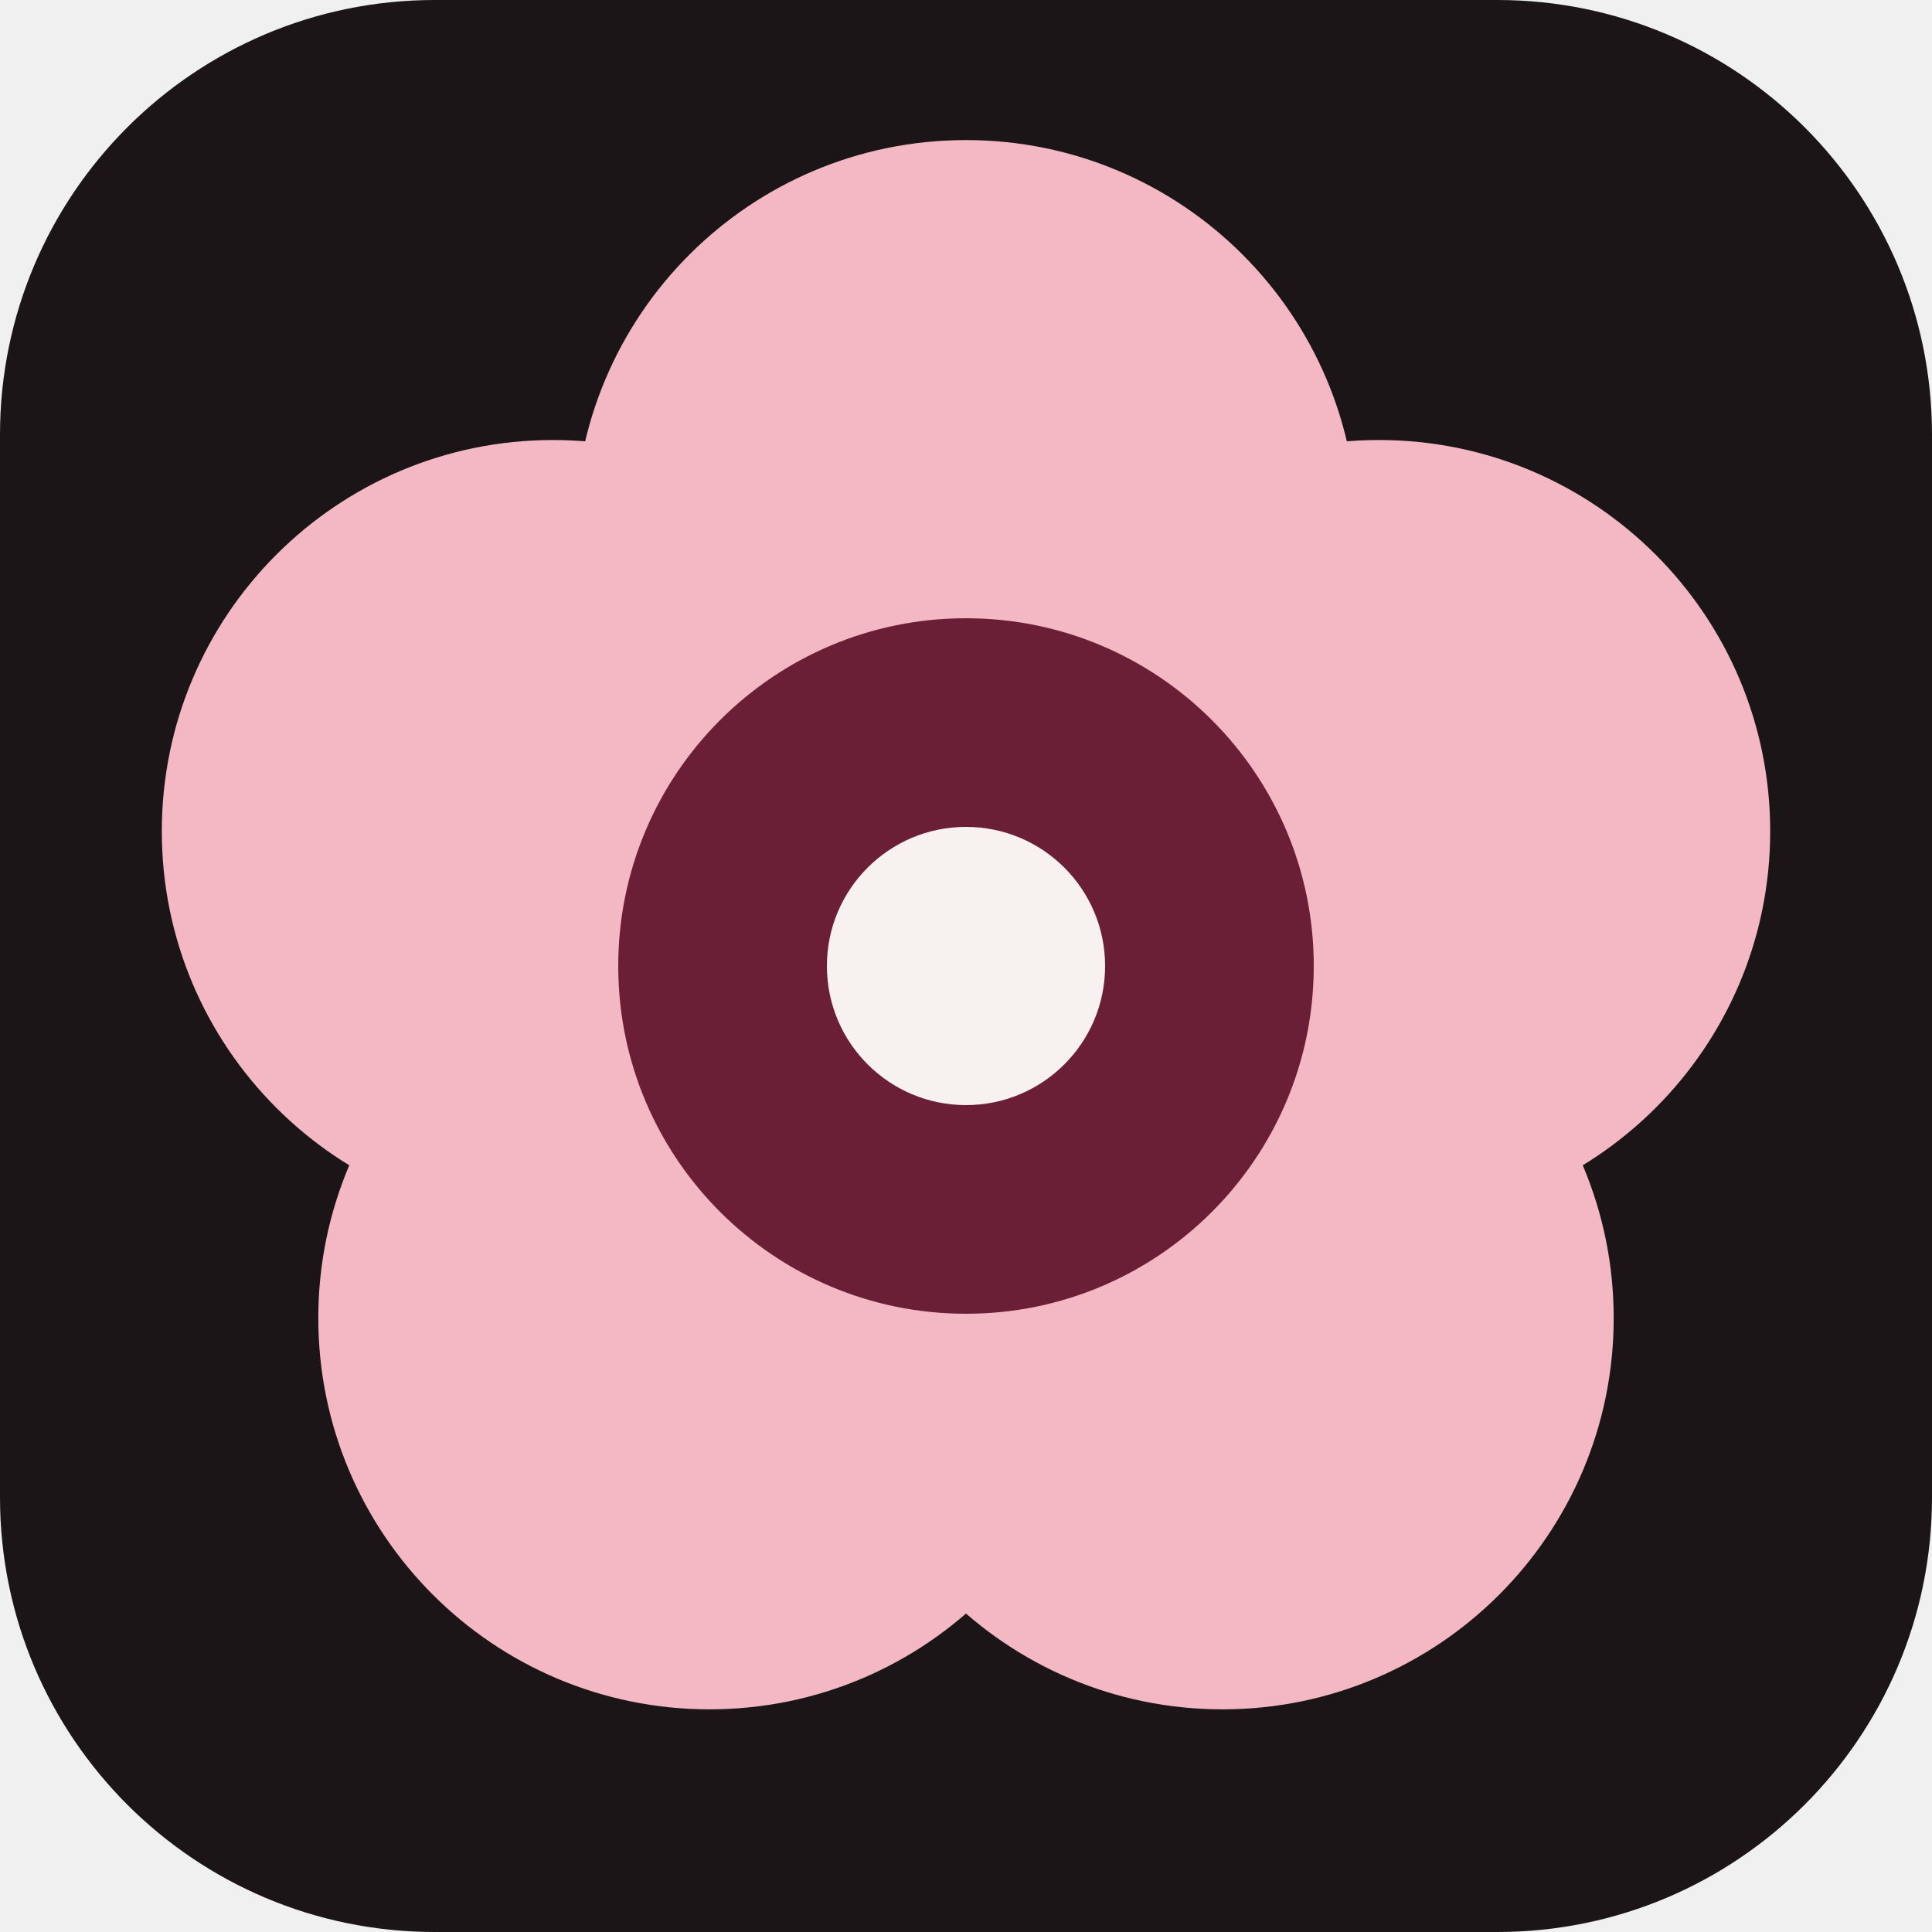
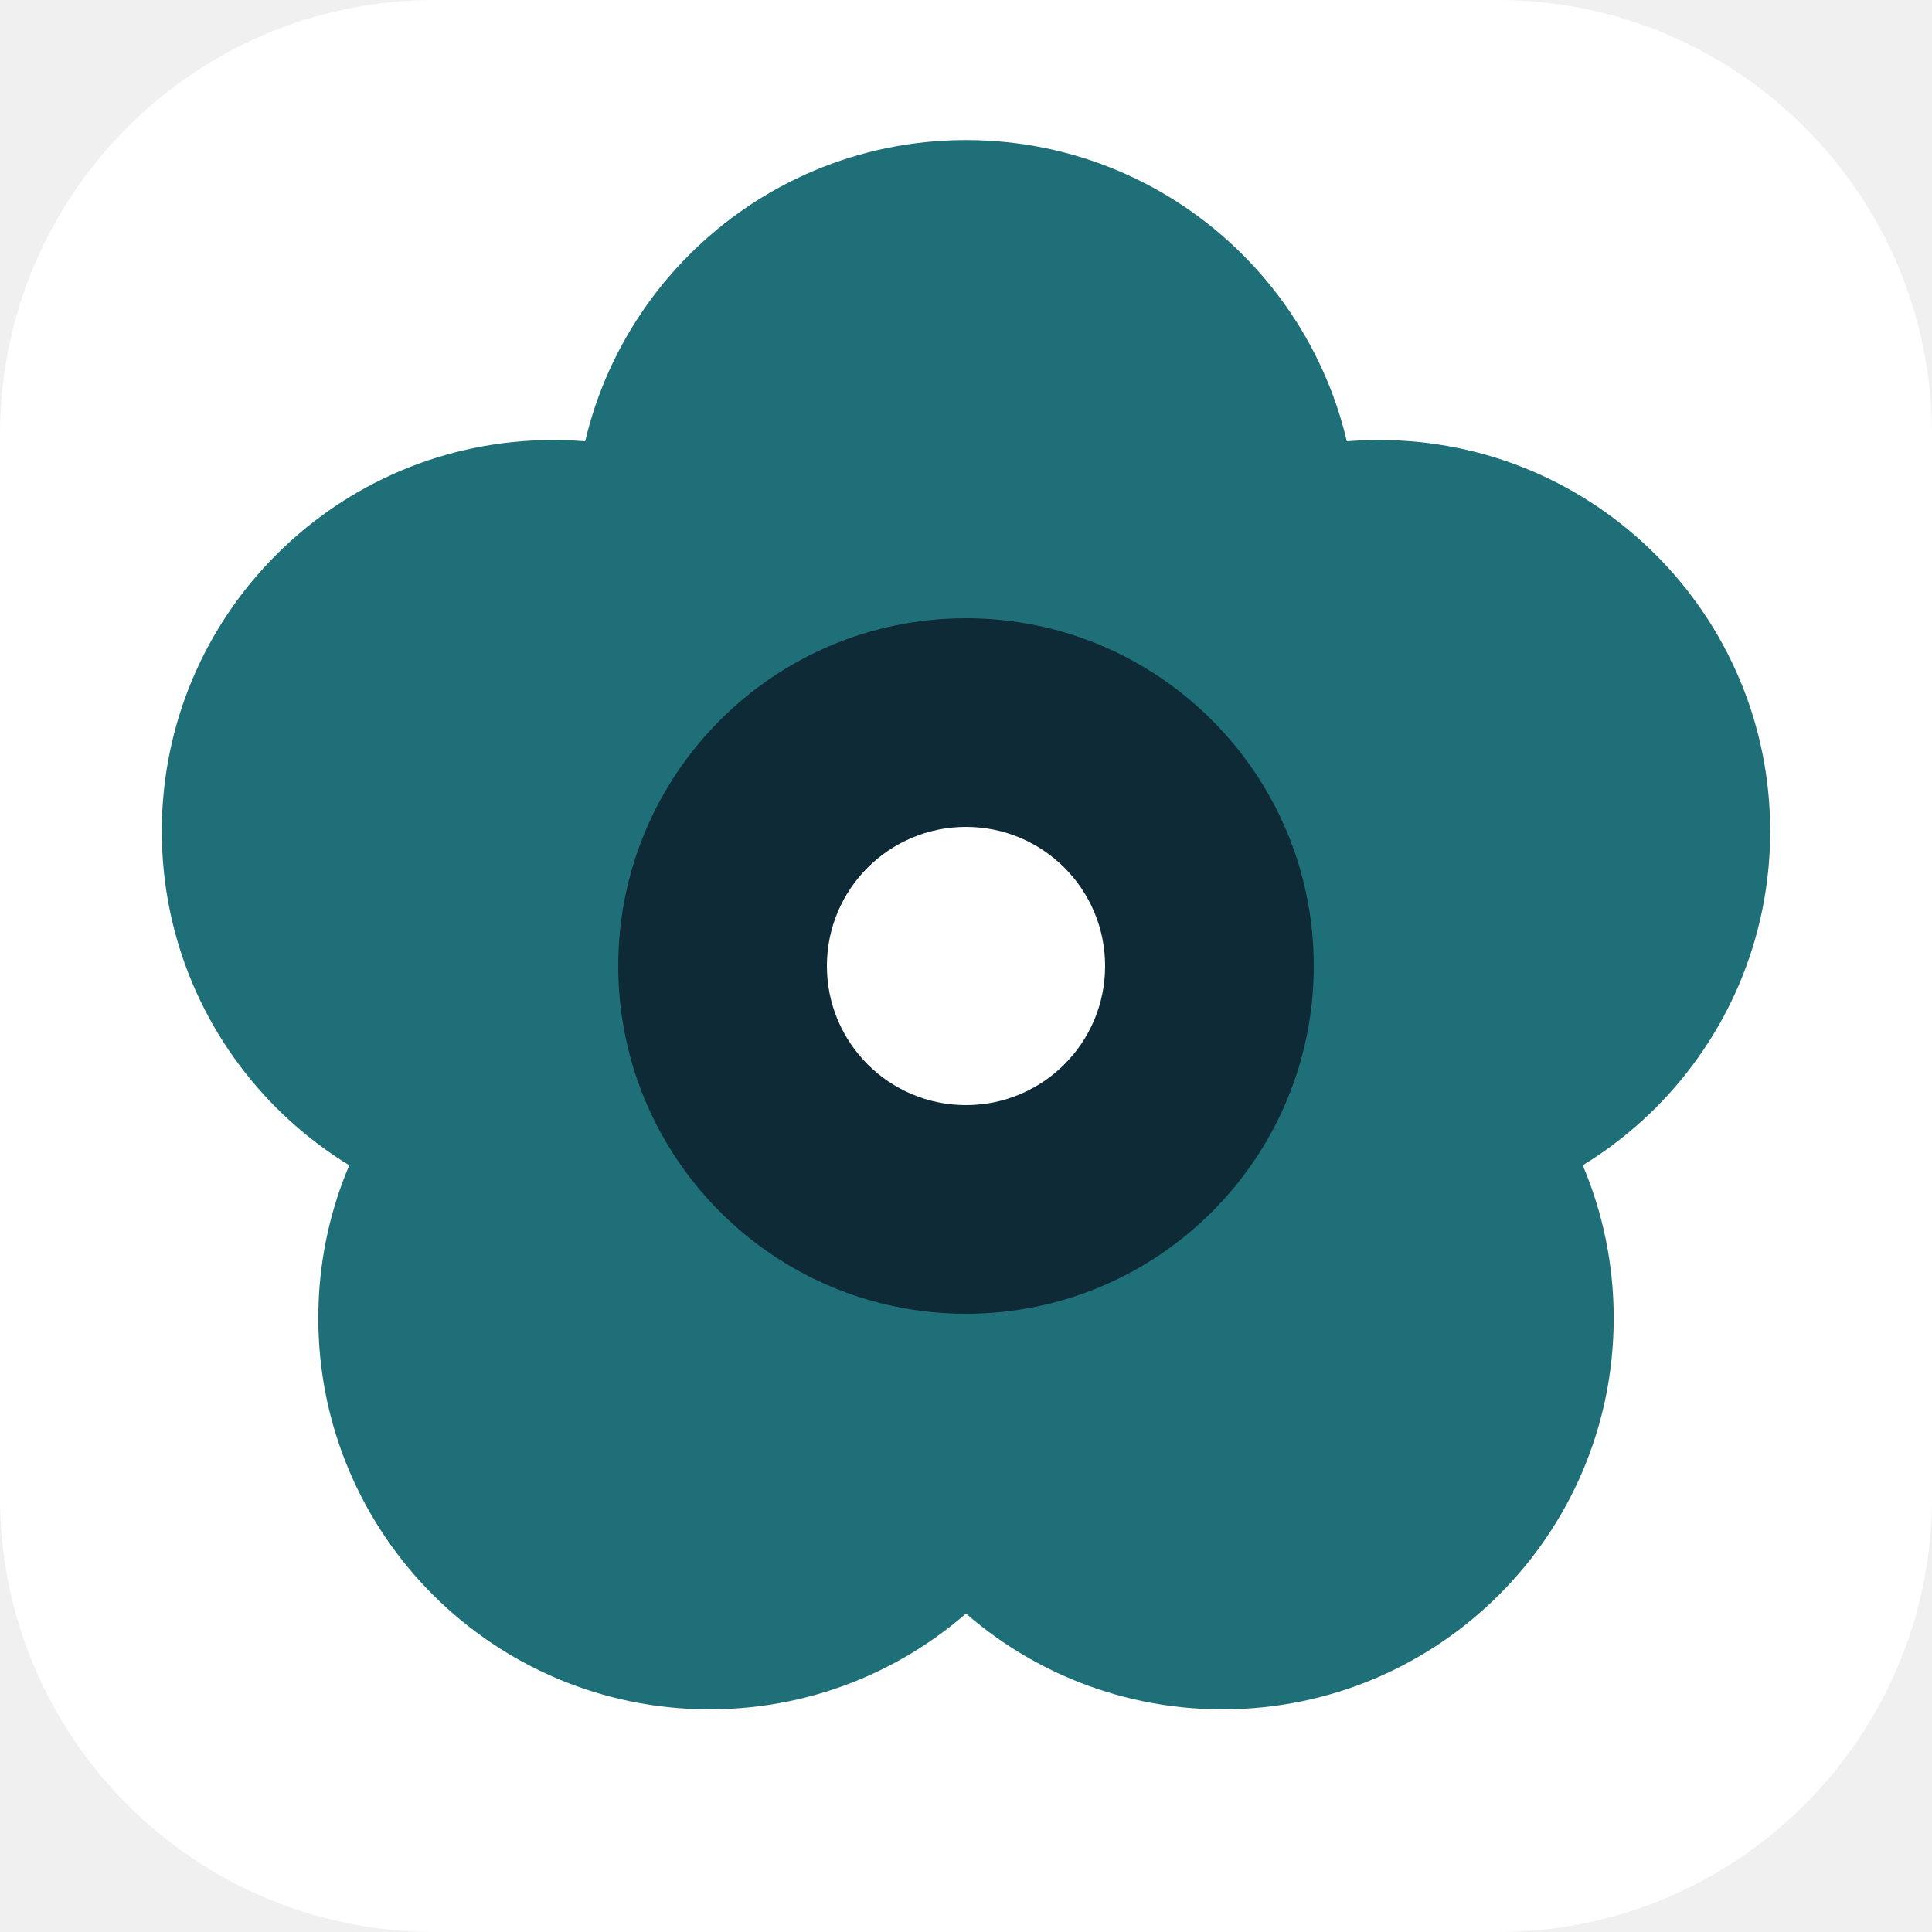
<svg xmlns="http://www.w3.org/2000/svg" viewBox="0 0 40 40">
-   <rect width="40" height="40" rx="9" fill="#1c1517" />
+   <rect width="40" height="40" rx="9" fill="#ffffff" />
  <g transform="translate(2 2) scale(.9)">
-     <circle cx="20.0" cy="10.0" r="9" fill="#f4b8c4" />
-     <circle cx="29.5" cy="16.9" r="9" fill="#f4b8c4" />
-     <circle cx="25.9" cy="28.1" r="9" fill="#f4b8c4" />
-     <circle cx="14.1" cy="28.1" r="9" fill="#f4b8c4" />
-     <circle cx="10.5" cy="16.9" r="9" fill="#f4b8c4" />
-     <circle cx="20" cy="20" r="8" fill="#6b1f37" />
-     <circle cx="20" cy="20" r="3.2" fill="#f7f1ef" />
+     <circle cx="20.0" cy="10.0" r="9" fill="#1f6f78" />
+     <circle cx="29.5" cy="16.9" r="9" fill="#1f6f78" />
+     <circle cx="25.9" cy="28.1" r="9" fill="#1f6f78" />
+     <circle cx="14.1" cy="28.1" r="9" fill="#1f6f78" />
+     <circle cx="10.5" cy="16.9" r="9" fill="#1f6f78" />
+     <circle cx="20" cy="20" r="8" fill="#0e2a36" />
+     <circle cx="20" cy="20" r="3.2" fill="#ffffff" />
  </g>
</svg>
